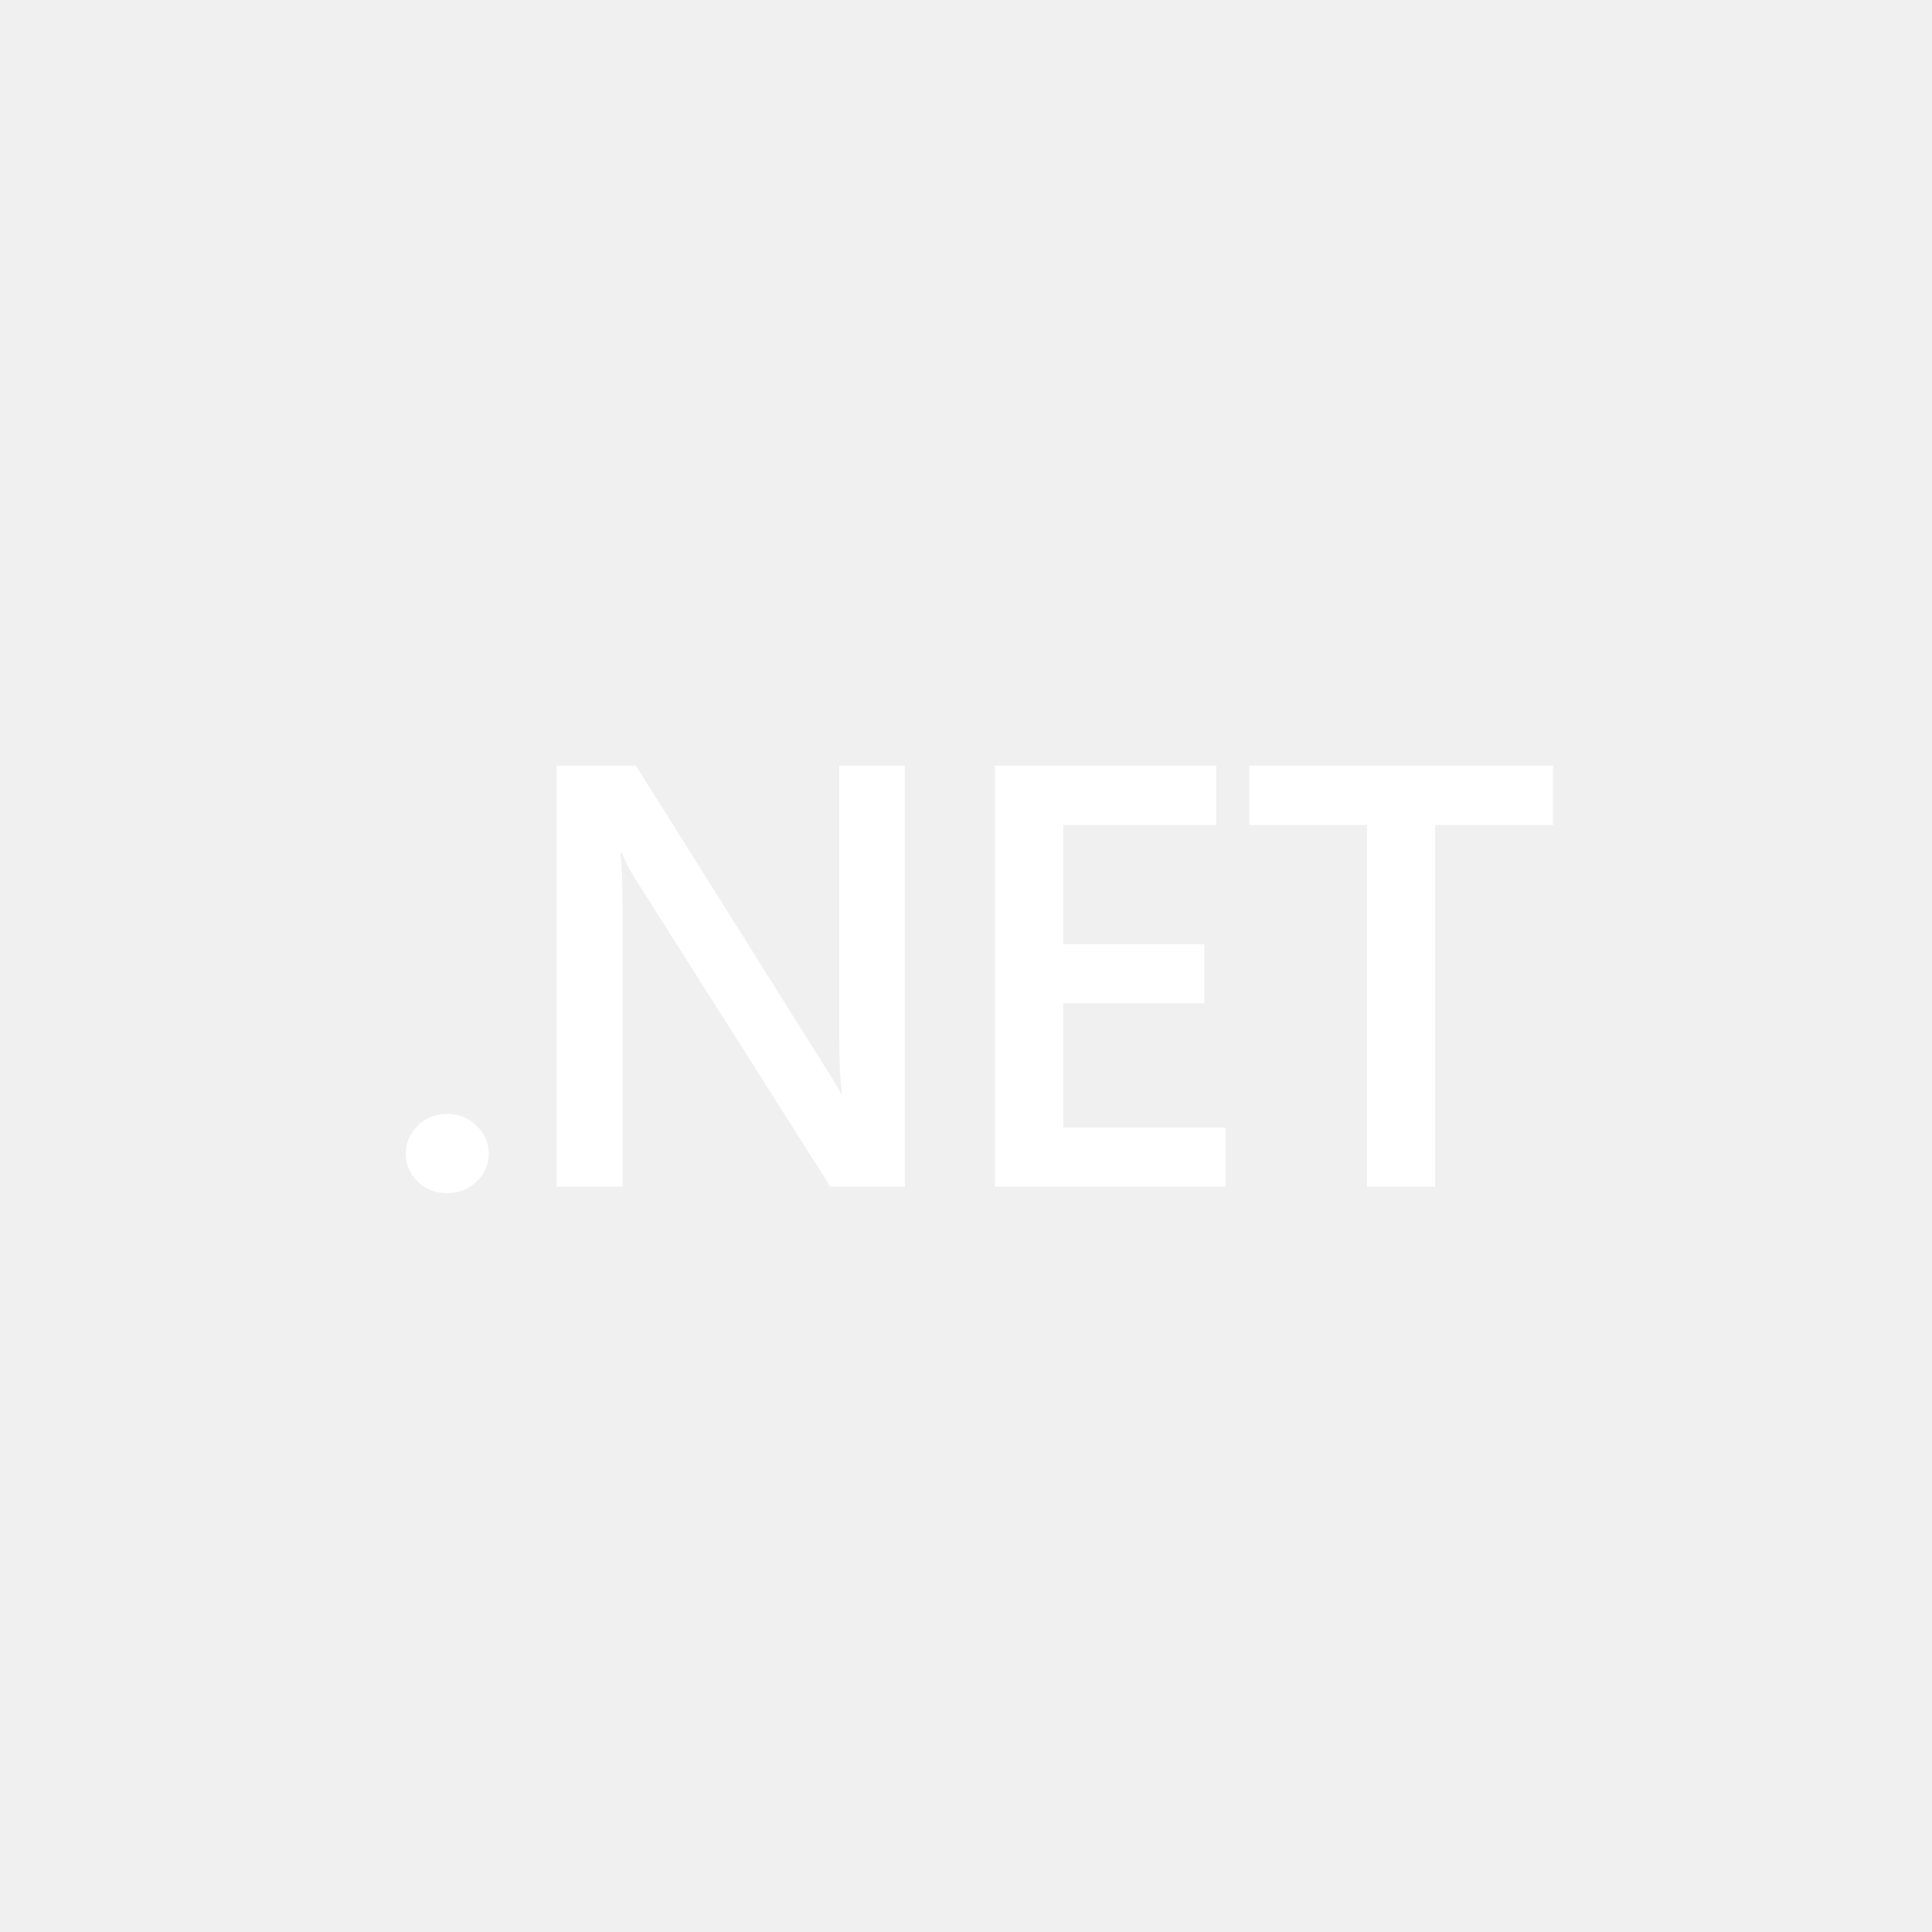
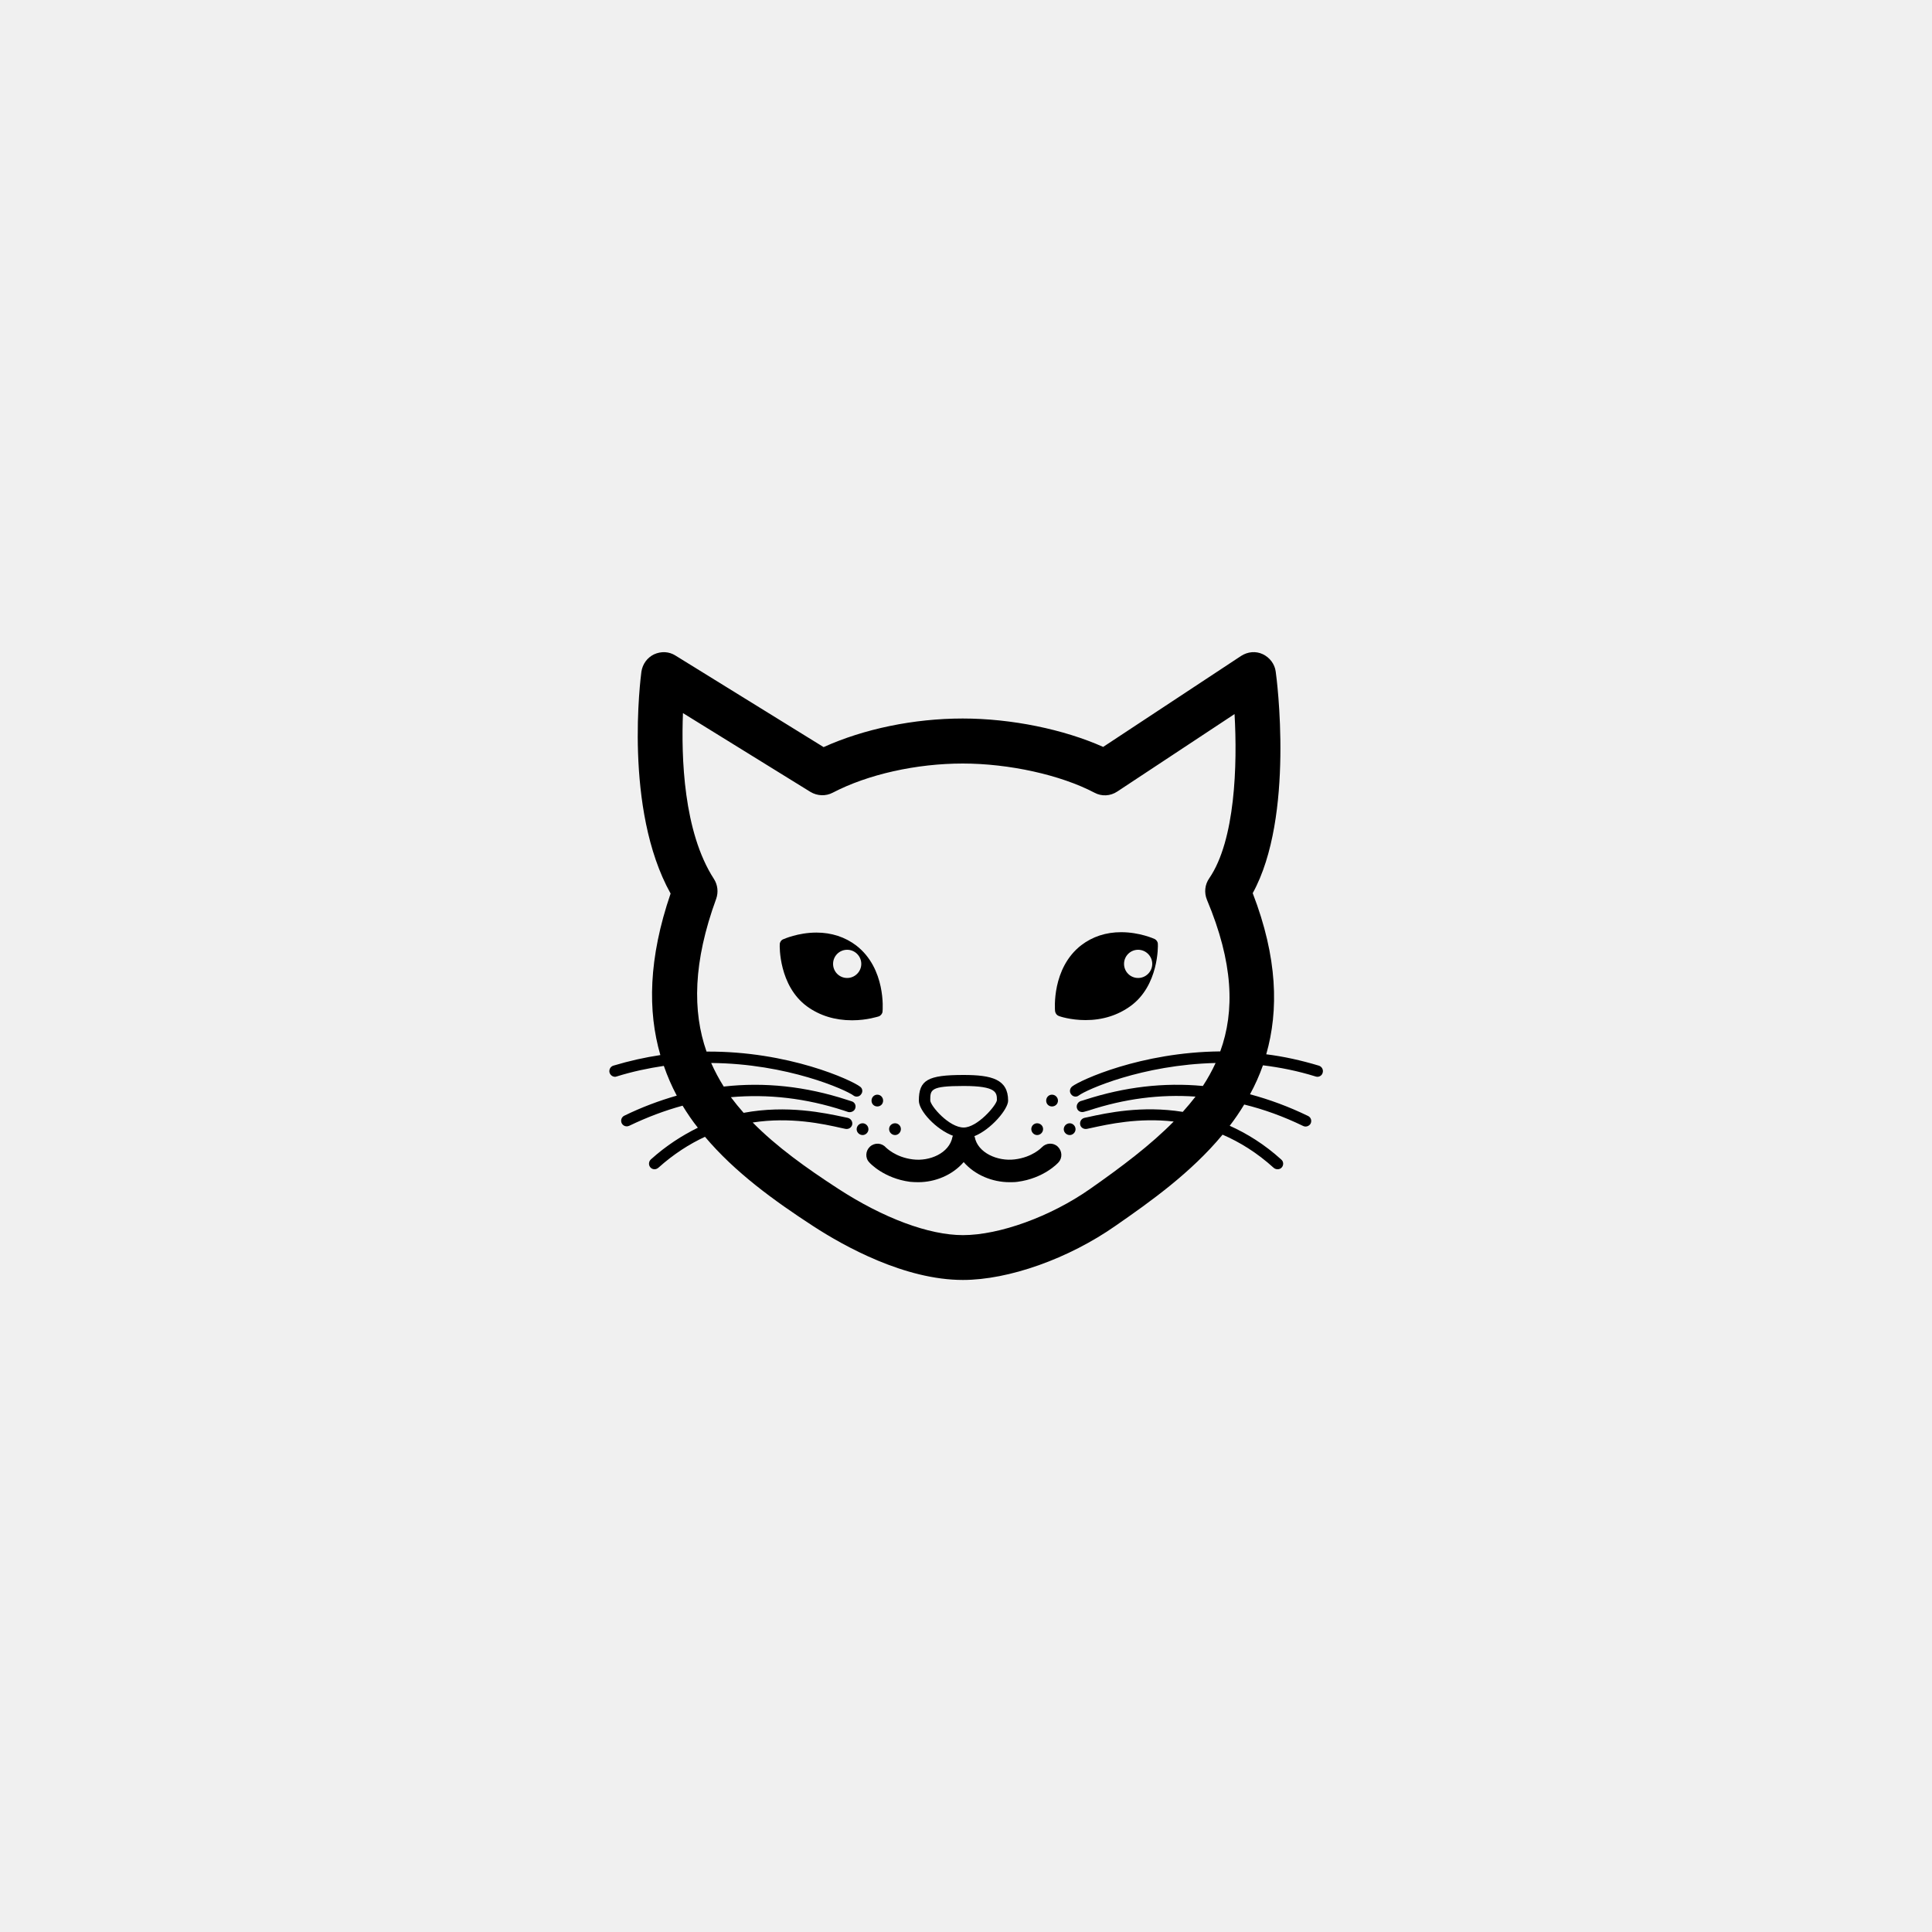
- <svg xmlns="http://www.w3.org/2000/svg" width="456" height="456" viewBox="0 0 456 456" version="1.1" xml:space="preserve" style="fill-rule:evenodd;clip-rule:evenodd;stroke-linejoin:round;stroke-miterlimit:2;">
-   <path d="m 105.5,281.609 c -2.703,0 -5.001,-0.9 -6.893,-2.702 -1.892,-1.848 -2.838,-4.042 -2.838,-6.582 0,-2.587 0.946,-4.804 2.838,-6.652 1.892,-1.848 4.19,-2.772 6.893,-2.772 2.748,0 5.068,0.924 6.96,2.772 1.937,1.848 2.906,4.064 2.906,6.652 0,2.54 -0.968,4.734 -2.906,6.582 -1.892,1.802 -4.212,2.702 -6.96,2.702 z" style="fill:#ffffff;fill-rule:nonzero;stroke-width:0.838" />
-   <path d="M 213.561,280.084 H 195.99 L 149.7,207.054 c -1.171,-1.848 -2.14,-3.765 -2.906,-5.751 h -0.406 c 0.361,2.125 0.541,6.675 0.541,13.65 v 65.132 h -15.543 v -99.36 h 18.719 l 44.737,71.298 c 1.892,2.957 3.109,4.989 3.649,6.098 h 0.27 c -0.45,-2.632 -0.676,-7.09 -0.676,-13.373 v -64.023 h 15.476 z" style="fill:#ffffff;fill-rule:nonzero;stroke-width:0.838" />
-   <path d="m 289.251,280.084 h -54.401 v -99.36 h 52.238 v 13.997 h -36.154 v 28.131 h 33.316 v 13.927 h -33.316 v 29.378 h 38.316 z" style="fill:#ffffff;fill-rule:nonzero;stroke-width:0.838" />
-   <path d="M 366.565,194.721 H 338.722 v 85.363 h -16.084 v -85.363 h -27.775 v -13.997 h 71.701 z" style="fill:#ffffff;fill-rule:nonzero;stroke-width:0.838" />
+ <svg xmlns="http://www.w3.org/2000/svg" version="1.2" viewBox="0 0 1000 1000" width="1000" height="1000">
+   <style>
+ 		.s0 { fill: #ffffff } 
+ 	</style>
+   <filter id="f0">
+     <feFlood flood-color="#000000" flood-opacity="1" />
+     <feBlend mode="normal" in2="SourceGraphic" />
+     <feComposite in2="SourceAlpha" operator="in" />
+   </filter>
+   <g id="Layer" filter="url(#f0)">
+     <g id="Layer">
+       <g id="Layer">
+         <path id="Layer" fill-rule="evenodd" class="s0" d="m547.5 593.5c2.3 2.2 2.5 5.8 0.4 8.1-0.3 0.4-7.6 8.3-21.2 10.1-1.4 0.2-2.8 0.2-4.2 0.2-8.8 0-17.9-3.7-23.7-10.4-5.8 6.7-14.7 10.4-23.5 10.4q-2.2 0-4.3-0.2c-13.5-1.8-20.8-9.7-21.1-10.1-2.2-2.3-1.9-6 0.4-8.1 2.4-2.2 6.1-2 8.2 0.4 0.2 0.1 4.9 5.1 14 6.2 8.5 1.1 18.9-3.1 20.5-11.7 0-0.2 0.2-0.3 0.3-0.5-8.8-3.3-17.7-12.9-17.7-18.2 0-10.7 4.6-13.3 23.1-13.3 14.6 0 23.1 2.2 23.1 13.3 0 4.4-8.8 14.9-17.5 18.4 0 0.1 0.1 0.2 0.2 0.3 1.5 8.4 12 12.8 20.7 11.7 9.2-1.1 13.9-6.1 14.1-6.3 2.2-2.3 5.9-2.5 8.2-0.3zm-31.5-24c0-3.9 0-7.4-17.2-7.4-17.3 0-17.3 1.9-17.3 7.5 0.1 2.8 9.7 14 17.3 14 7 0 16.7-11.2 17.2-14.1z" />
+         <path id="Layer" class="s0" d="m544.5 572.7c-1.7 0-3-1.3-3-3 0-1.7 1.3-3.1 3-3.1 1.7 0 3.1 1.4 3.1 3.1 0 1.7-1.4 3-3.1 3z" />
+         <path id="Layer" class="s0" d="m536.8 587.5c-1.6 0-3-1.4-3-3.1 0-1.7 1.4-3 3-3 1.7 0 3.1 1.3 3.1 3 0 1.7-1.4 3.1-3.1 3.1z" />
+         <path id="Layer" class="s0" d="m553.7 587.5c-1.7 0-3.1-1.4-3.1-3 0-1.7 1.4-3.1 3.1-3.1 1.6 0 3 1.4 3 3.1 0 1.6-1.4 3-3 3z" />
+         <path id="Layer" class="s0" d="m454.1 572.7c-1.7 0-3-1.3-3-3 0-1.7 1.3-3.1 3-3.1 1.7 0 3 1.4 3 3.1 0 1.7-1.3 3-3 3z" />
+         <path id="Layer" class="s0" d="m446.5 587.5c-1.7 0-3.1-1.4-3.1-3 0-1.7 1.4-3.1 3.1-3.1 1.6 0 3 1.4 3 3.1 0 1.6-1.4 3-3 3z" />
+         <path id="Layer" class="s0" d="m463.3 587.5c-1.7 0-3.1-1.4-3.1-3.1 0-1.7 1.4-3 3.1-3 1.6 0 3 1.3 3 3 0 1.7-1.4 3.1-3 3.1z" />
+         <path id="Layer" fill-rule="evenodd" class="s0" d="m454.8 526.1c-0.2 0-5.9 2-13.7 2h-0.1c-8.8 0-16.7-2.4-23.3-7.2-14.6-10.7-14.2-31.3-14.1-32.1 0-1.1 0.7-2.2 1.7-2.6 0.3-0.1 7.7-3.5 17.3-3.5 7.8 0 14.8 2.3 20.6 6.7 15.4 11.9 13.7 33.3 13.6 34.2-0.1 1.1-0.9 2.1-2 2.5zm-9-27.2c0-4-3.3-7.3-7.3-7.3-4.1 0-7.3 3.3-7.3 7.3 0 4 3.2 7.3 7.3 7.3 4 0 7.3-3.3 7.3-7.3z" />
+         <path id="Layer" fill-rule="evenodd" class="s0" d="m599.3 488.6c0.1 0.9 0.5 21.5-14.1 32.1-6.6 4.8-14.5 7.3-23.3 7.3-7.9 0-13.6-2-13.8-2.1-1.1-0.4-1.8-1.3-2-2.5-0.1-0.9-1.8-22.3 13.6-34.2 5.8-4.4 12.7-6.7 20.6-6.7 9.6 0 17 3.4 17.3 3.5 1 0.5 1.7 1.5 1.7 2.6zm-2.9 10.3c0-4-3.3-7.3-7.3-7.3-4.1 0-7.3 3.3-7.3 7.3 0 4 3.2 7.3 7.3 7.3 4 0 7.3-3.3 7.3-7.3z" />
+         <path id="Layer" fill-rule="evenodd" class="s0" d="m684.6 555.3c-0.4 1.5-2 2.4-3.6 1.9-9.3-2.9-18.4-4.7-27.3-5.8q-2.8 7.9-6.7 15c10.1 2.7 20.1 6.4 30 11.2 1.5 0.7 2.1 2.4 1.4 3.9-0.5 1-1.6 1.6-2.6 1.6q-0.7 0-1.3-0.3c-10.1-4.9-20.3-8.6-30.5-11.1q-3.5 5.8-7.5 11c8.9 4 18 9.6 26.7 17.5 1.2 1 1.3 2.9 0.2 4.1-0.5 0.6-1.3 0.9-2.1 0.9-0.7 0-1.4-0.2-2-0.7-8.7-7.9-17.7-13.4-26.5-17.2-16.4 19.8-37.6 34.8-55.3 47.1-24.4 17.1-55.4 28.1-79.1 28.1-30.1 0-61.4-17.4-77.4-27.8-20.3-13.2-40.6-27.9-56.1-46.3-8 3.7-16.2 8.9-24.1 16-0.6 0.5-1.3 0.8-2 0.8-0.8 0-1.6-0.3-2.2-1-1-1.2-0.9-3 0.3-4.1 8-7.2 16.2-12.4 24.3-16.4-2.9-3.6-5.5-7.5-7.9-11.4q-13.9 3.8-27.6 10.4c-0.5 0.2-0.9 0.3-1.3 0.3-1.1 0-2.1-0.6-2.6-1.6-0.7-1.5-0.1-3.2 1.3-3.9 9-4.4 18.1-7.8 27.2-10.4q-3.9-7.3-6.7-15.4c-8 1.2-16.2 2.9-24.5 5.5-1.4 0.5-3.1-0.4-3.6-2-0.4-1.5 0.4-3.1 1.9-3.6 8.3-2.5 16.4-4.3 24.4-5.5-6.6-22.7-6.2-50 5.3-83.6-24.4-43.8-15.5-111.9-15.1-114.9 0.6-3.9 3-7.2 6.5-8.9 3.7-1.7 7.8-1.5 11.1 0.6l76.7 47.4c20.8-9.4 46.6-14.8 72-14.8 25.2 0 52.3 5.6 72.7 14.7l71.4-47.1c3.4-2.2 7.6-2.6 11.2-0.9 3.6 1.7 6.2 5.1 6.7 9 0.5 3.2 9.9 75.1-11.9 114.7 12.9 33.4 13.5 60.7 7 83.4 8.9 1.1 18 3.1 27.3 5.9 1.5 0.5 2.4 2.1 1.9 3.7zm-45.6-185.7l-60.7 40.1c-3.6 2.4-8.1 2.6-11.8 0.6-17.5-9.2-44.2-15.1-68.2-15.1-24 0-49.1 5.6-67.3 15.1-3.6 1.9-8 1.7-11.5-0.4l-66-40.8c-0.9 22.7 0.2 61.4 16 85.8 2 3.1 2.4 6.9 1.2 10.3-12 32.8-12.3 58.3-5 79.1 42.6-0.3 75.1 14.8 79.4 18.1 1.4 0.9 1.6 2.8 0.6 4-0.5 0.8-1.4 1.2-2.3 1.2-0.6 0-1.2-0.2-1.7-0.6-3.9-2.9-34.1-16.5-73.6-16.8q2.8 6.3 6.5 12.2c21.1-2.4 42.5-0.1 63.9 6.9 0.9 0.3 1.7 0.5 2.2 0.7 1.6 0.4 2.5 2 2 3.6-0.4 1.5-2.1 2.3-3.6 2q-0.9-0.3-2.4-0.8c-19.6-6.4-39.1-8.6-58.4-6.9 2.1 2.8 4.3 5.5 6.6 8.1 22.5-4.2 42.1 0.1 52 2.2l1.9 0.4c1.6 0.4 2.6 1.9 2.3 3.5-0.4 1.6-1.9 2.5-3.5 2.2l-1.9-0.4c-9.7-2.2-26.6-5.9-46.1-2.9 12.4 12.6 27.8 23.6 44.1 34.2 23.5 15.3 47.1 24.1 64.7 24.1 18.9 0 45.4-9.6 65.8-23.9 16.4-11.5 31.3-22.7 43.3-34.9-18.2-2.1-33.9 1.4-43 3.4l-1.9 0.4c-1.6 0.3-3.2-0.6-3.5-2.2-0.3-1.6 0.6-3.1 2.2-3.5l1.9-0.4c9.5-2.1 27.8-6.1 49-2.7q3.5-3.9 6.6-7.9c-18.4-1.3-36.8 1.1-55.3 7.2q-1.6 0.5-2.5 0.7c-1.6 0.4-3.2-0.4-3.6-2-0.4-1.5 0.5-3.1 2-3.6 0.5-0.1 1.3-0.4 2.3-0.7 20.4-6.6 40.7-9 60.9-7.1 2.5-3.8 4.7-7.8 6.6-11.9-38.1 0.9-67 13.9-70.8 16.8-0.5 0.4-1.1 0.6-1.7 0.6-0.9 0-1.7-0.4-2.3-1.2-1-1.3-0.7-3.1 0.6-4.1 4.2-3.2 35.4-17.7 76.6-18.1 7.6-20.9 6.8-45.9-6.9-78.5-1.5-3.7-1.1-7.8 1.2-11.1 13.5-19.7 14.6-58.9 13.1-85z" />
+       </g>
+     </g>
+     <g id="Layer">
+ 		</g>
+     <g id="Layer">
+ 		</g>
+     <g id="Layer">
+ 		</g>
+     <g id="Layer">
+ 		</g>
+     <g id="Layer">
+ 		</g>
+     <g id="Layer">
+ 		</g>
+     <g id="Layer">
+ 		</g>
+     <g id="Layer">
+ 		</g>
+     <g id="Layer">
+ 		</g>
+     <g id="Layer">
+ 		</g>
+     <g id="Layer">
+ 		</g>
+     <g id="Layer">
+ 		</g>
+     <g id="Layer">
+ 		</g>
+     <g id="Layer">
+ 		</g>
+     <g id="Layer">
+ 		</g>
+   </g>
</svg>
